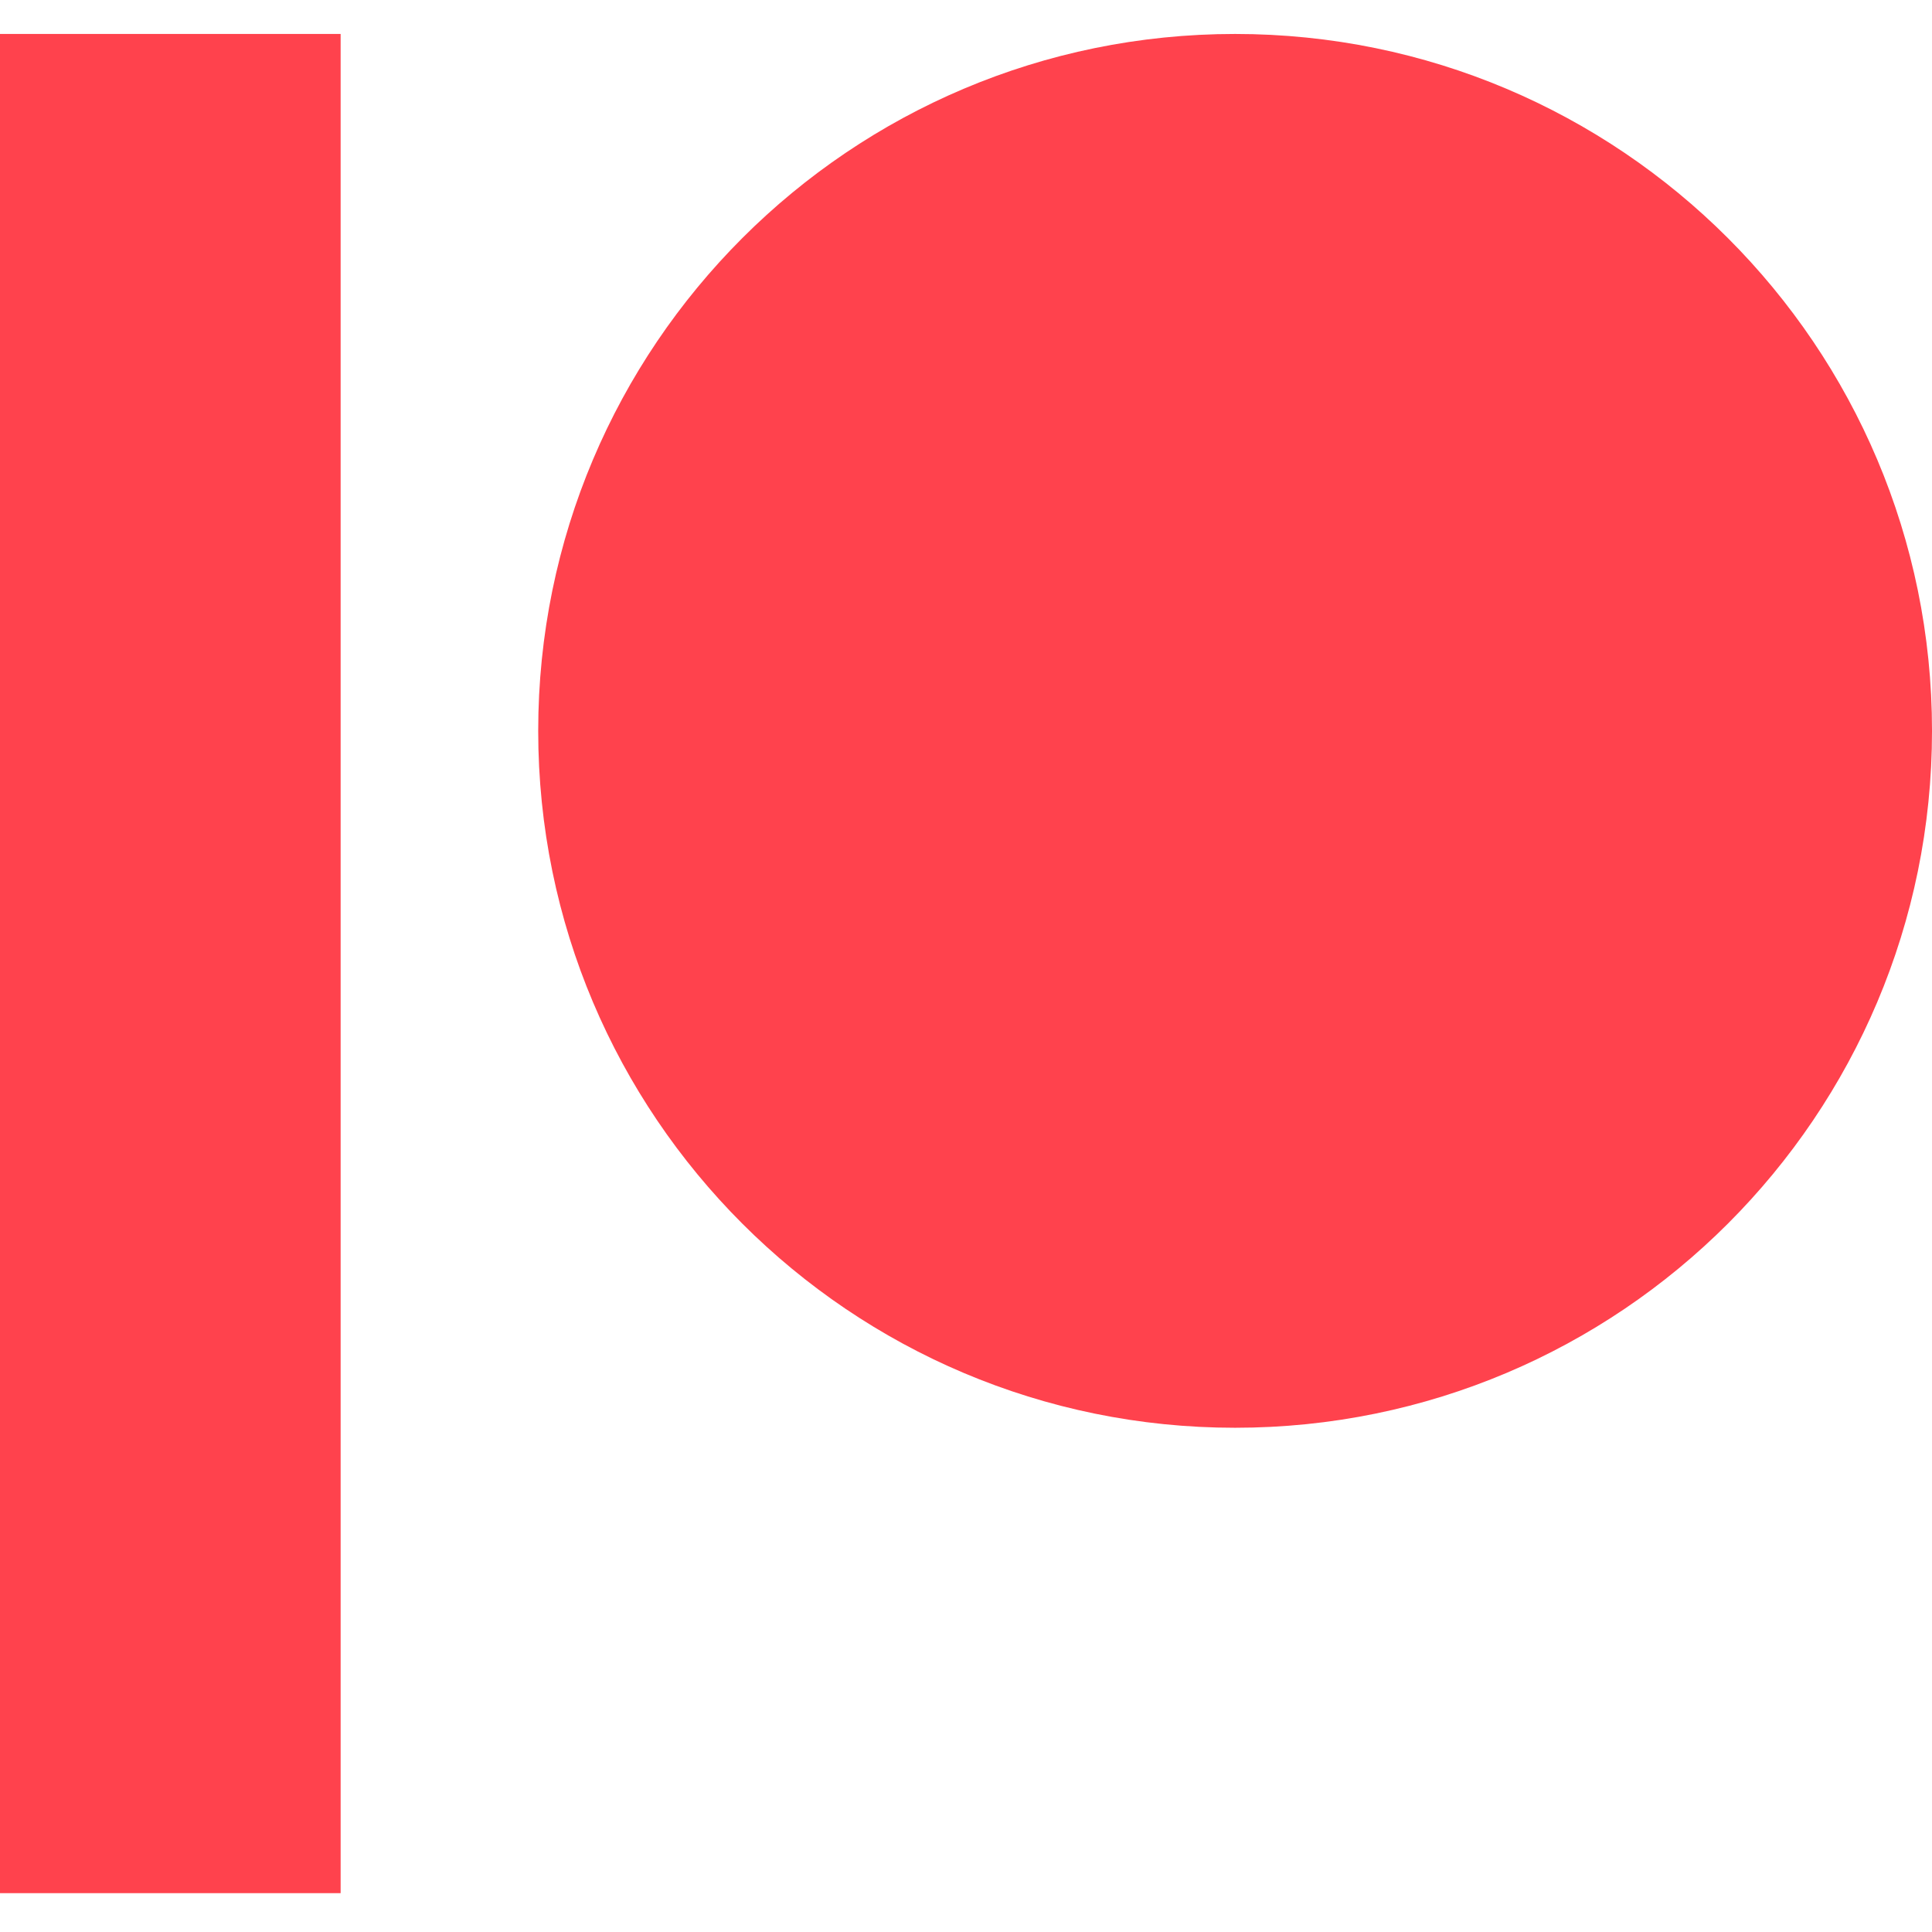
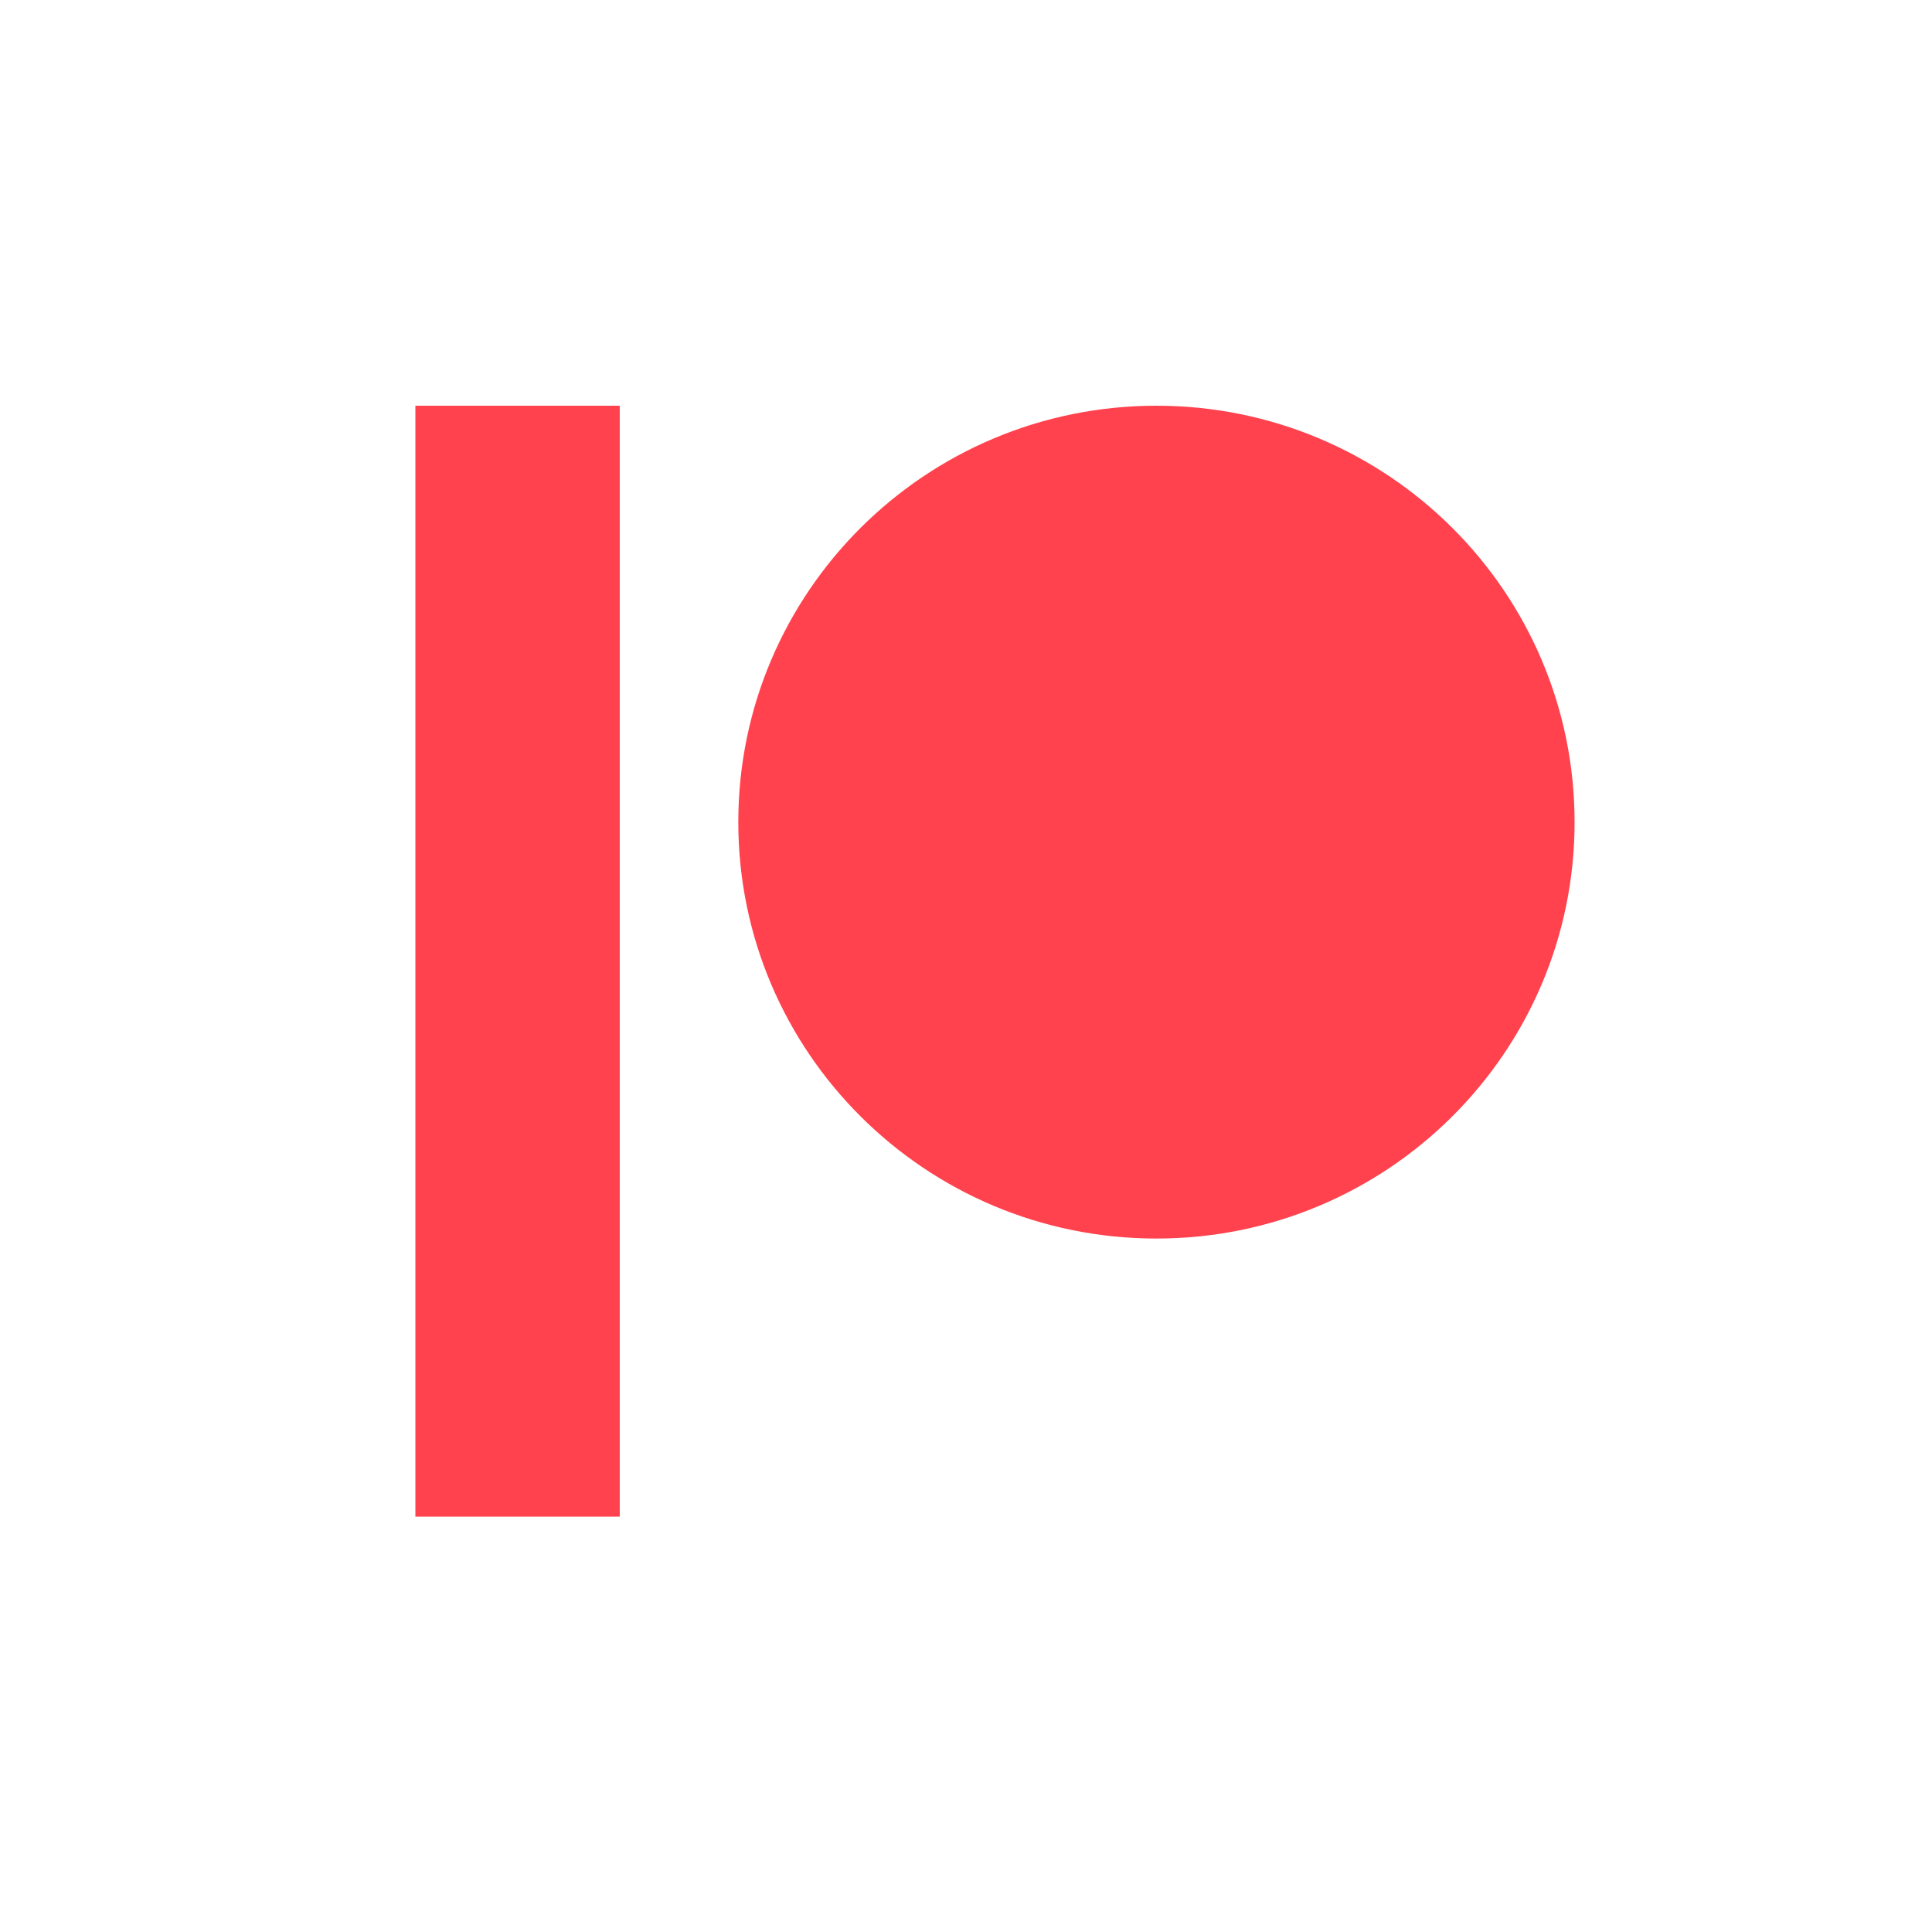
- <svg xmlns="http://www.w3.org/2000/svg" height="800" preserveAspectRatio="xMidYMid" viewBox="0 -4.5 256 256" width="800">
-   <path d="m45.136 0v246.35h-45.136v-246.35zm118.522 0c51 0 92.343 41.343 92.343 92.343 0 51-41.343 92.343-92.343 92.343s-92.343-41.343-92.343-92.343c0-51 41.343-92.343 92.343-92.343z" fill="#ff424d" />
+ <svg xmlns="http://www.w3.org/2000/svg" fill="none" height="200" viewBox="0 0 200 200" width="200">
+   <path d="m64.157 42v115h-21.157v-115zm55.557 0c23.906 0 43.286 19.3 43.286 43.107 0 23.807-19.38 43.107-43.286 43.107-23.906 0-43.285-19.3-43.285-43.107 0-23.807 19.38-43.107 43.285-43.107z" fill="#ff424d" />
</svg>
